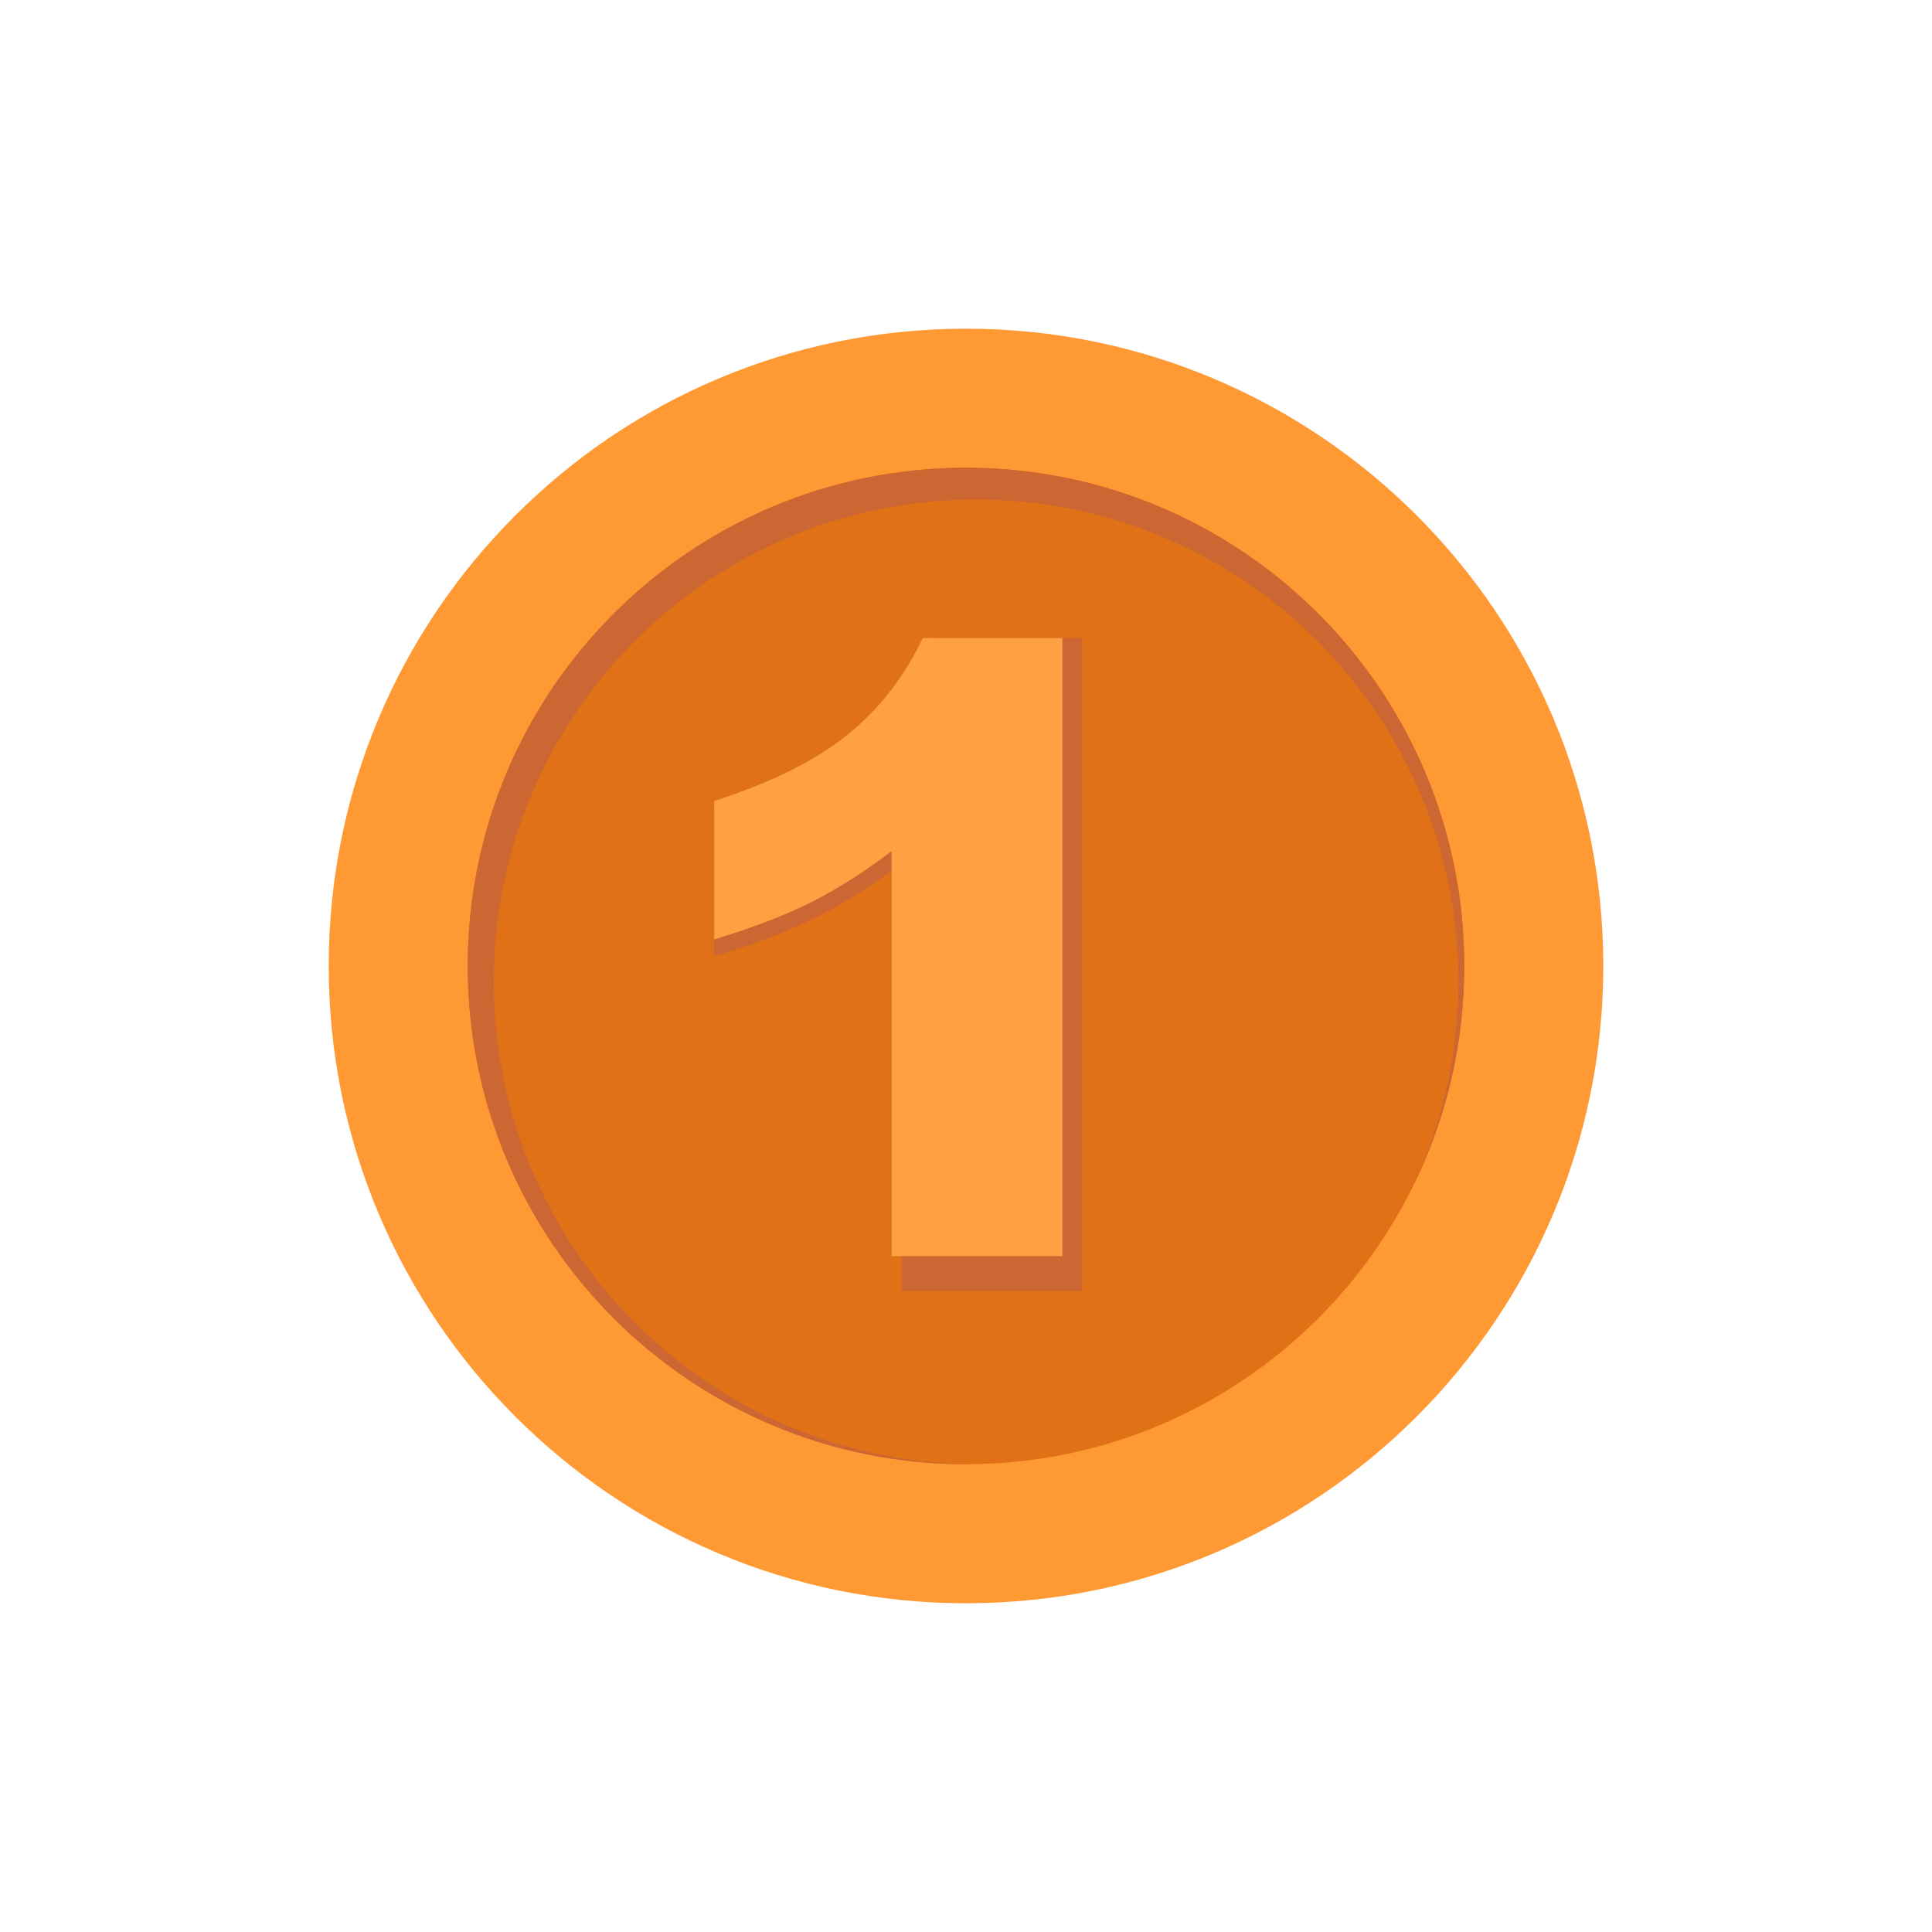
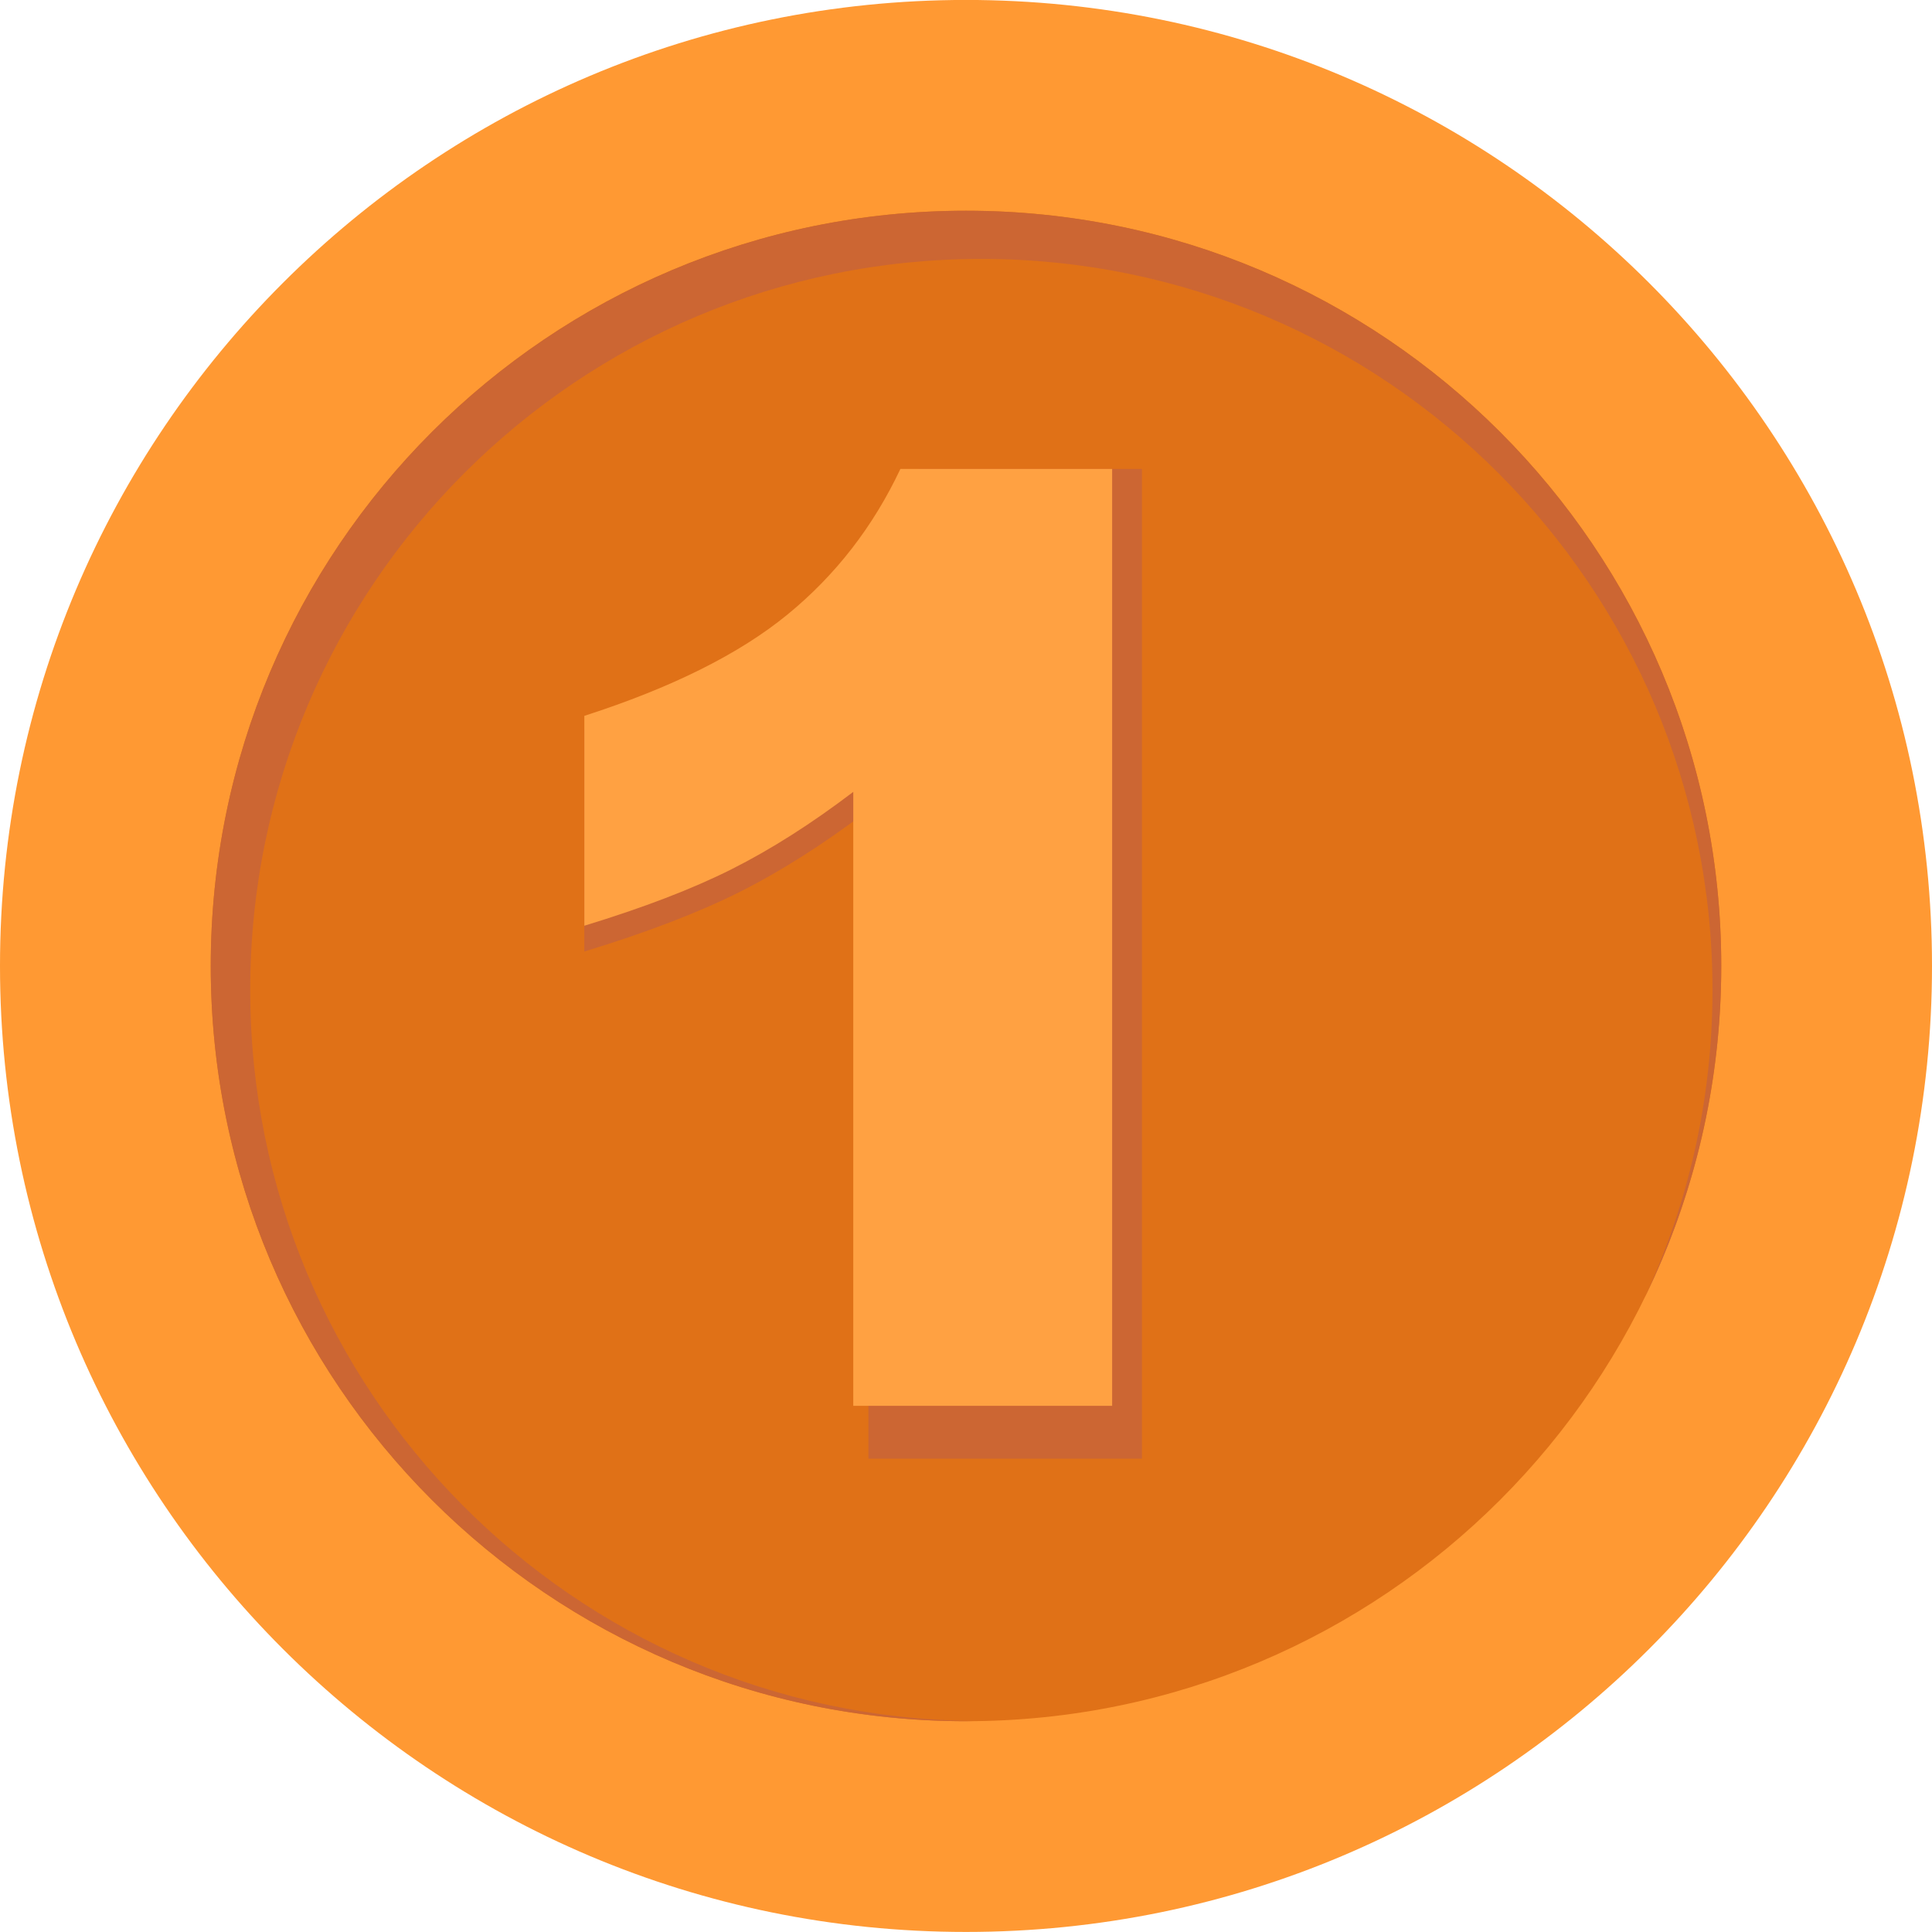
- <svg xmlns="http://www.w3.org/2000/svg" version="1.1" id="圖層_1" x="0px" y="0px" width="105px" height="104.997px" viewBox="-7 -7 105 104.997" enable-background="new -7 -7 105 104.997" xml:space="preserve">
+ <svg xmlns="http://www.w3.org/2000/svg" version="1.1" x="0px" y="0px" width="69.27px" height="69.267px" viewBox="0 0 69.27 69.267" enable-background="new 0 0 69.27 69.267" xml:space="preserve">
  <g id="BG">
</g>
  <g id="UI">
- </g>
-   <g id="選單">
</g>
  <g id="_x24_">
    <g>
      <g>
        <g>
-           <circle fill="#FF9933" cx="45.5" cy="45.499" r="34.635" />
-           <circle fill="#E07117" cx="45.5" cy="45.498" r="27.079" />
-           <path fill="#CC6633" d="M19.836,46.363c0-14.477,11.735-26.215,26.214-26.215c14.478,0,26.215,11.738,26.215,26.215      c0,3.938-0.875,7.67-2.43,11.019c1.756-3.586,2.743-7.619,2.743-11.884c0-14.953-12.125-27.076-27.079-27.076      c-14.956,0-27.079,12.123-27.079,27.076c0,14.956,12.123,27.079,27.079,27.079c0.091,0,0.183-0.005,0.274-0.007      C31.423,72.425,19.836,60.748,19.836,46.363z" />
+           <circle fill="#FF9933" cx="34.635" cy="34.633" r="34.635" />
+           <circle fill="#E07117" cx="34.635" cy="34.633" r="27.079" />
+           <path fill="#CC6633" d="M8.971,35.498c0-14.477,11.735-26.215,26.214-26.215c14.477,0,26.215,11.738,26.215,26.215      c0,3.938-0.875,7.67-2.43,11.018c1.756-3.586,2.744-7.62,2.744-11.883c0-14.954-12.125-27.077-27.079-27.077      c-14.956,0-27.079,12.123-27.079,27.077c0,14.956,12.123,27.079,27.079,27.079c0.091,0,0.183-0.005,0.274-0.007      C20.558,61.559,8.971,49.883,8.971,35.498z" />
        </g>
      </g>
      <g>
        <g>
          <g>
-             <path fill="#CC6633" d="M51.809,27.677v35.488h-9.806V39.91c-1.587,1.206-3.122,2.184-4.604,2.93       c-1.484,0.745-3.347,1.46-5.582,2.142v-7.95c3.301-1.063,5.862-2.34,7.688-3.832c1.824-1.49,3.252-3.332,4.283-5.521       L51.809,27.677L51.809,27.677z" />
+             <path fill="#CC6633" d="M40.943,16.812V52.3h-9.806V29.045c-1.587,1.206-3.122,2.183-4.605,2.929       c-1.484,0.745-3.346,1.46-5.582,2.142v-7.95c3.301-1.063,5.863-2.34,7.688-3.832c1.824-1.491,3.252-3.332,4.283-5.521H40.943z" />
          </g>
        </g>
        <g>
          <g>
-             <path fill="#FFA142" d="M50.74,27.677v33.591h-9.282V39.257c-1.502,1.142-2.955,2.064-4.359,2.771       c-1.403,0.707-3.166,1.382-5.282,2.028v-7.525c3.124-1.006,5.55-2.215,7.276-3.627c1.728-1.412,3.078-3.153,4.056-5.226       L50.74,27.677L50.74,27.677z" />
+             <path fill="#FFA142" d="M39.875,16.812v33.592h-9.282V28.392c-1.502,1.142-2.955,2.065-4.359,2.771       c-1.404,0.707-3.166,1.382-5.283,2.028v-7.525c3.124-1.006,5.55-2.215,7.277-3.627c1.727-1.412,3.078-3.154,4.055-5.226H39.875       z" />
          </g>
        </g>
      </g>
    </g>
  </g>
-   <rect x="-7" y="-7.001" fill="none" width="105" height="105" />
+   <g id="選單">
+ </g>
</svg>
